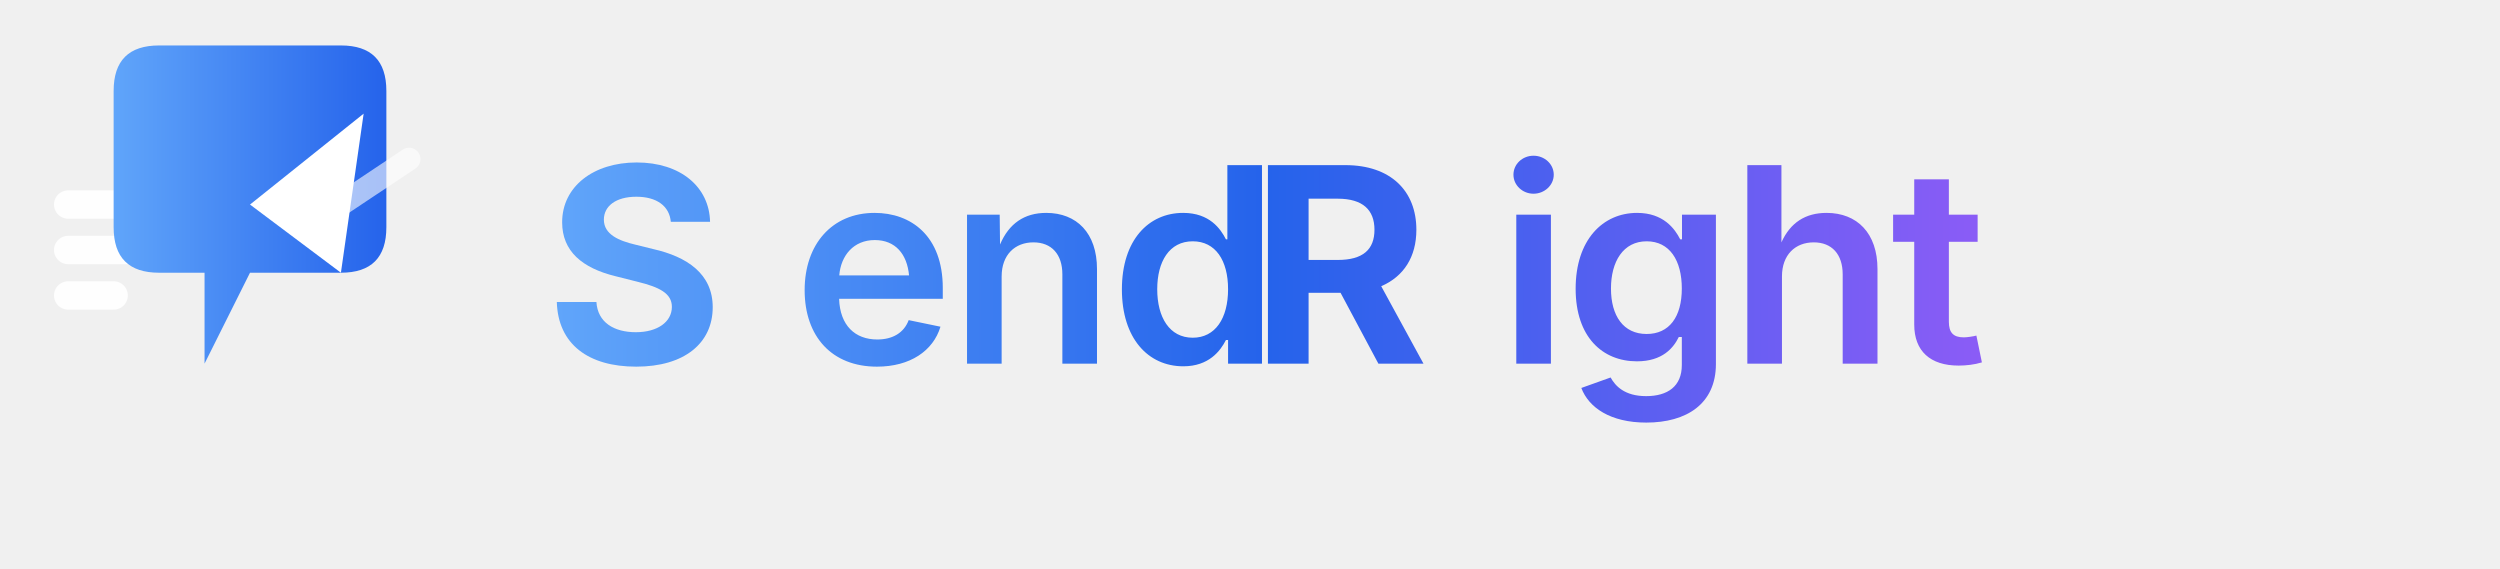
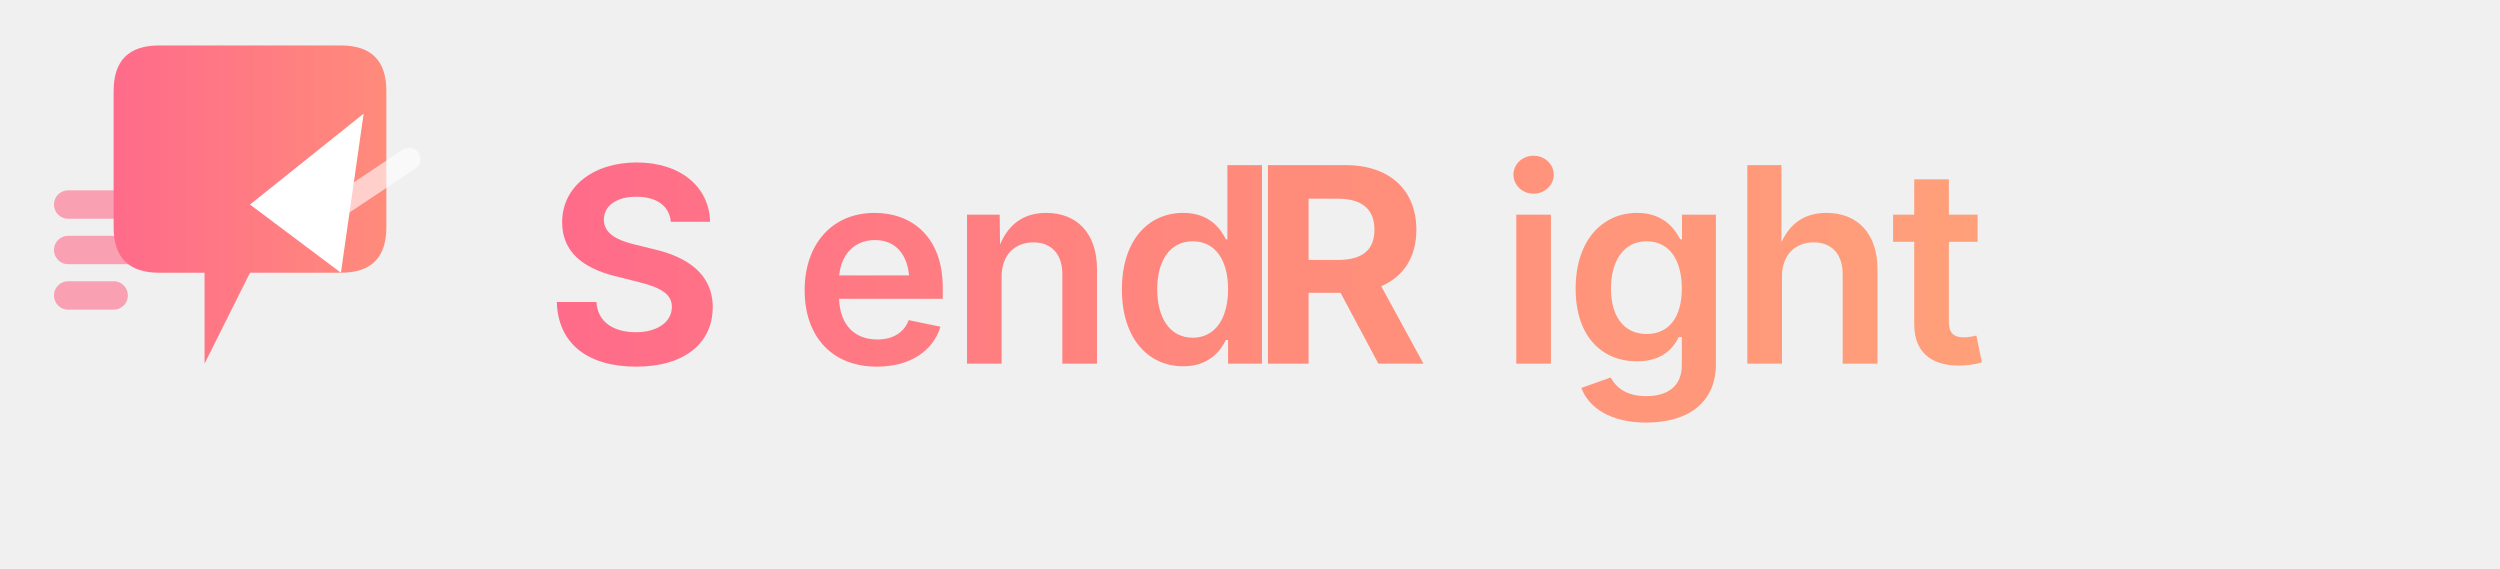
<svg xmlns="http://www.w3.org/2000/svg" width="220" height="50" viewBox="0 0 220 50">
  <defs>
    <linearGradient id="bubbleGradient" x1="0%" y1="0%" x2="100%" y2="0%">
-       <stop offset="0%" style="stop-color:#60a5fa;stop-opacity:1" />
-       <stop offset="100%" style="stop-color:#2563eb;stop-opacity:1" />
+       <stop offset="0%" style="stop-color:#FF6B8A;stop-opacity:1" />
+       <stop offset="100%" style="stop-color:#FF8B7B;stop-opacity:1" />
    </linearGradient>
    <linearGradient id="sendGradient" x1="0%" y1="0%" x2="100%" y2="0%">
-       <stop offset="0%" style="stop-color:#60a5fa;stop-opacity:1" />
-       <stop offset="100%" style="stop-color:#2563eb;stop-opacity:1" />
+       <stop offset="0%" style="stop-color:#FF6B8A;stop-opacity:1" />
+       <stop offset="100%" style="stop-color:#FF8B7B;stop-opacity:1" />
    </linearGradient>
    <linearGradient id="rightGradient" x1="0%" y1="0%" x2="100%" y2="0%">
-       <stop offset="0%" style="stop-color:#2563eb;stop-opacity:1" />
-       <stop offset="100%" style="stop-color:#8b5cf6;stop-opacity:1" />
+       <stop offset="0%" style="stop-color:#FF8B7B;stop-opacity:1" />
+       <stop offset="100%" style="stop-color:#FFA07A;stop-opacity:1" />
    </linearGradient>
  </defs>
-   <line x1="6" y1="18" x2="12" y2="18" stroke="white" stroke-width="2.5" stroke-linecap="round" opacity="0.9" />
-   <line x1="6" y1="22" x2="15" y2="22" stroke="white" stroke-width="2.5" stroke-linecap="round" opacity="0.9" />
-   <line x1="6" y1="26" x2="10" y2="26" stroke="white" stroke-width="2.5" stroke-linecap="round" opacity="0.9" />
+   <line x1="6" y1="18" x2="12" y2="18" stroke="#FF6B8A" stroke-width="2.5" stroke-linecap="round" opacity="0.6" />
+   <line x1="6" y1="22" x2="15" y2="22" stroke="#FF6B8A" stroke-width="2.5" stroke-linecap="round" opacity="0.6" />
+   <line x1="6" y1="26" x2="10" y2="26" stroke="#FF6B8A" stroke-width="2.5" stroke-linecap="round" opacity="0.6" />
  <path d="M 10 8 Q 10 4 14 4 L 30 4 Q 34 4 34 8 L 34 20 Q 34 24 30 24 L 22 24 L 18 32 L 18 24 L 14 24 Q 10 24 10 20 Z" fill="url(#bubbleGradient)" stroke="none" />
  <path d="M 22 18 L 32 10 L 30 24 Z" fill="white" stroke="none" />
  <path d="M 30 18 L 36 14" stroke="white" stroke-width="2" stroke-linecap="round" opacity="0.6" />
  <g transform="translate(48, 32)">
    <text font-family="-apple-system, BlinkMacSystemFont, 'SF Pro Display', 'SF Pro Text', 'Segoe UI', 'Inter', sans-serif" font-size="24" font-weight="600" letter-spacing="-0.02em">
      <tspan fill="url(#sendGradient)" font-weight="700">S</tspan>
      <tspan fill="url(#sendGradient)">end</tspan>
    </text>
    <text x="62" font-family="-apple-system, BlinkMacSystemFont, 'SF Pro Display', 'SF Pro Text', 'Segoe UI', 'Inter', sans-serif" font-size="24" font-weight="600" letter-spacing="-0.02em">
      <tspan fill="url(#rightGradient)" font-weight="700">R</tspan>
      <tspan fill="url(#rightGradient)">ight</tspan>
    </text>
  </g>
</svg>
